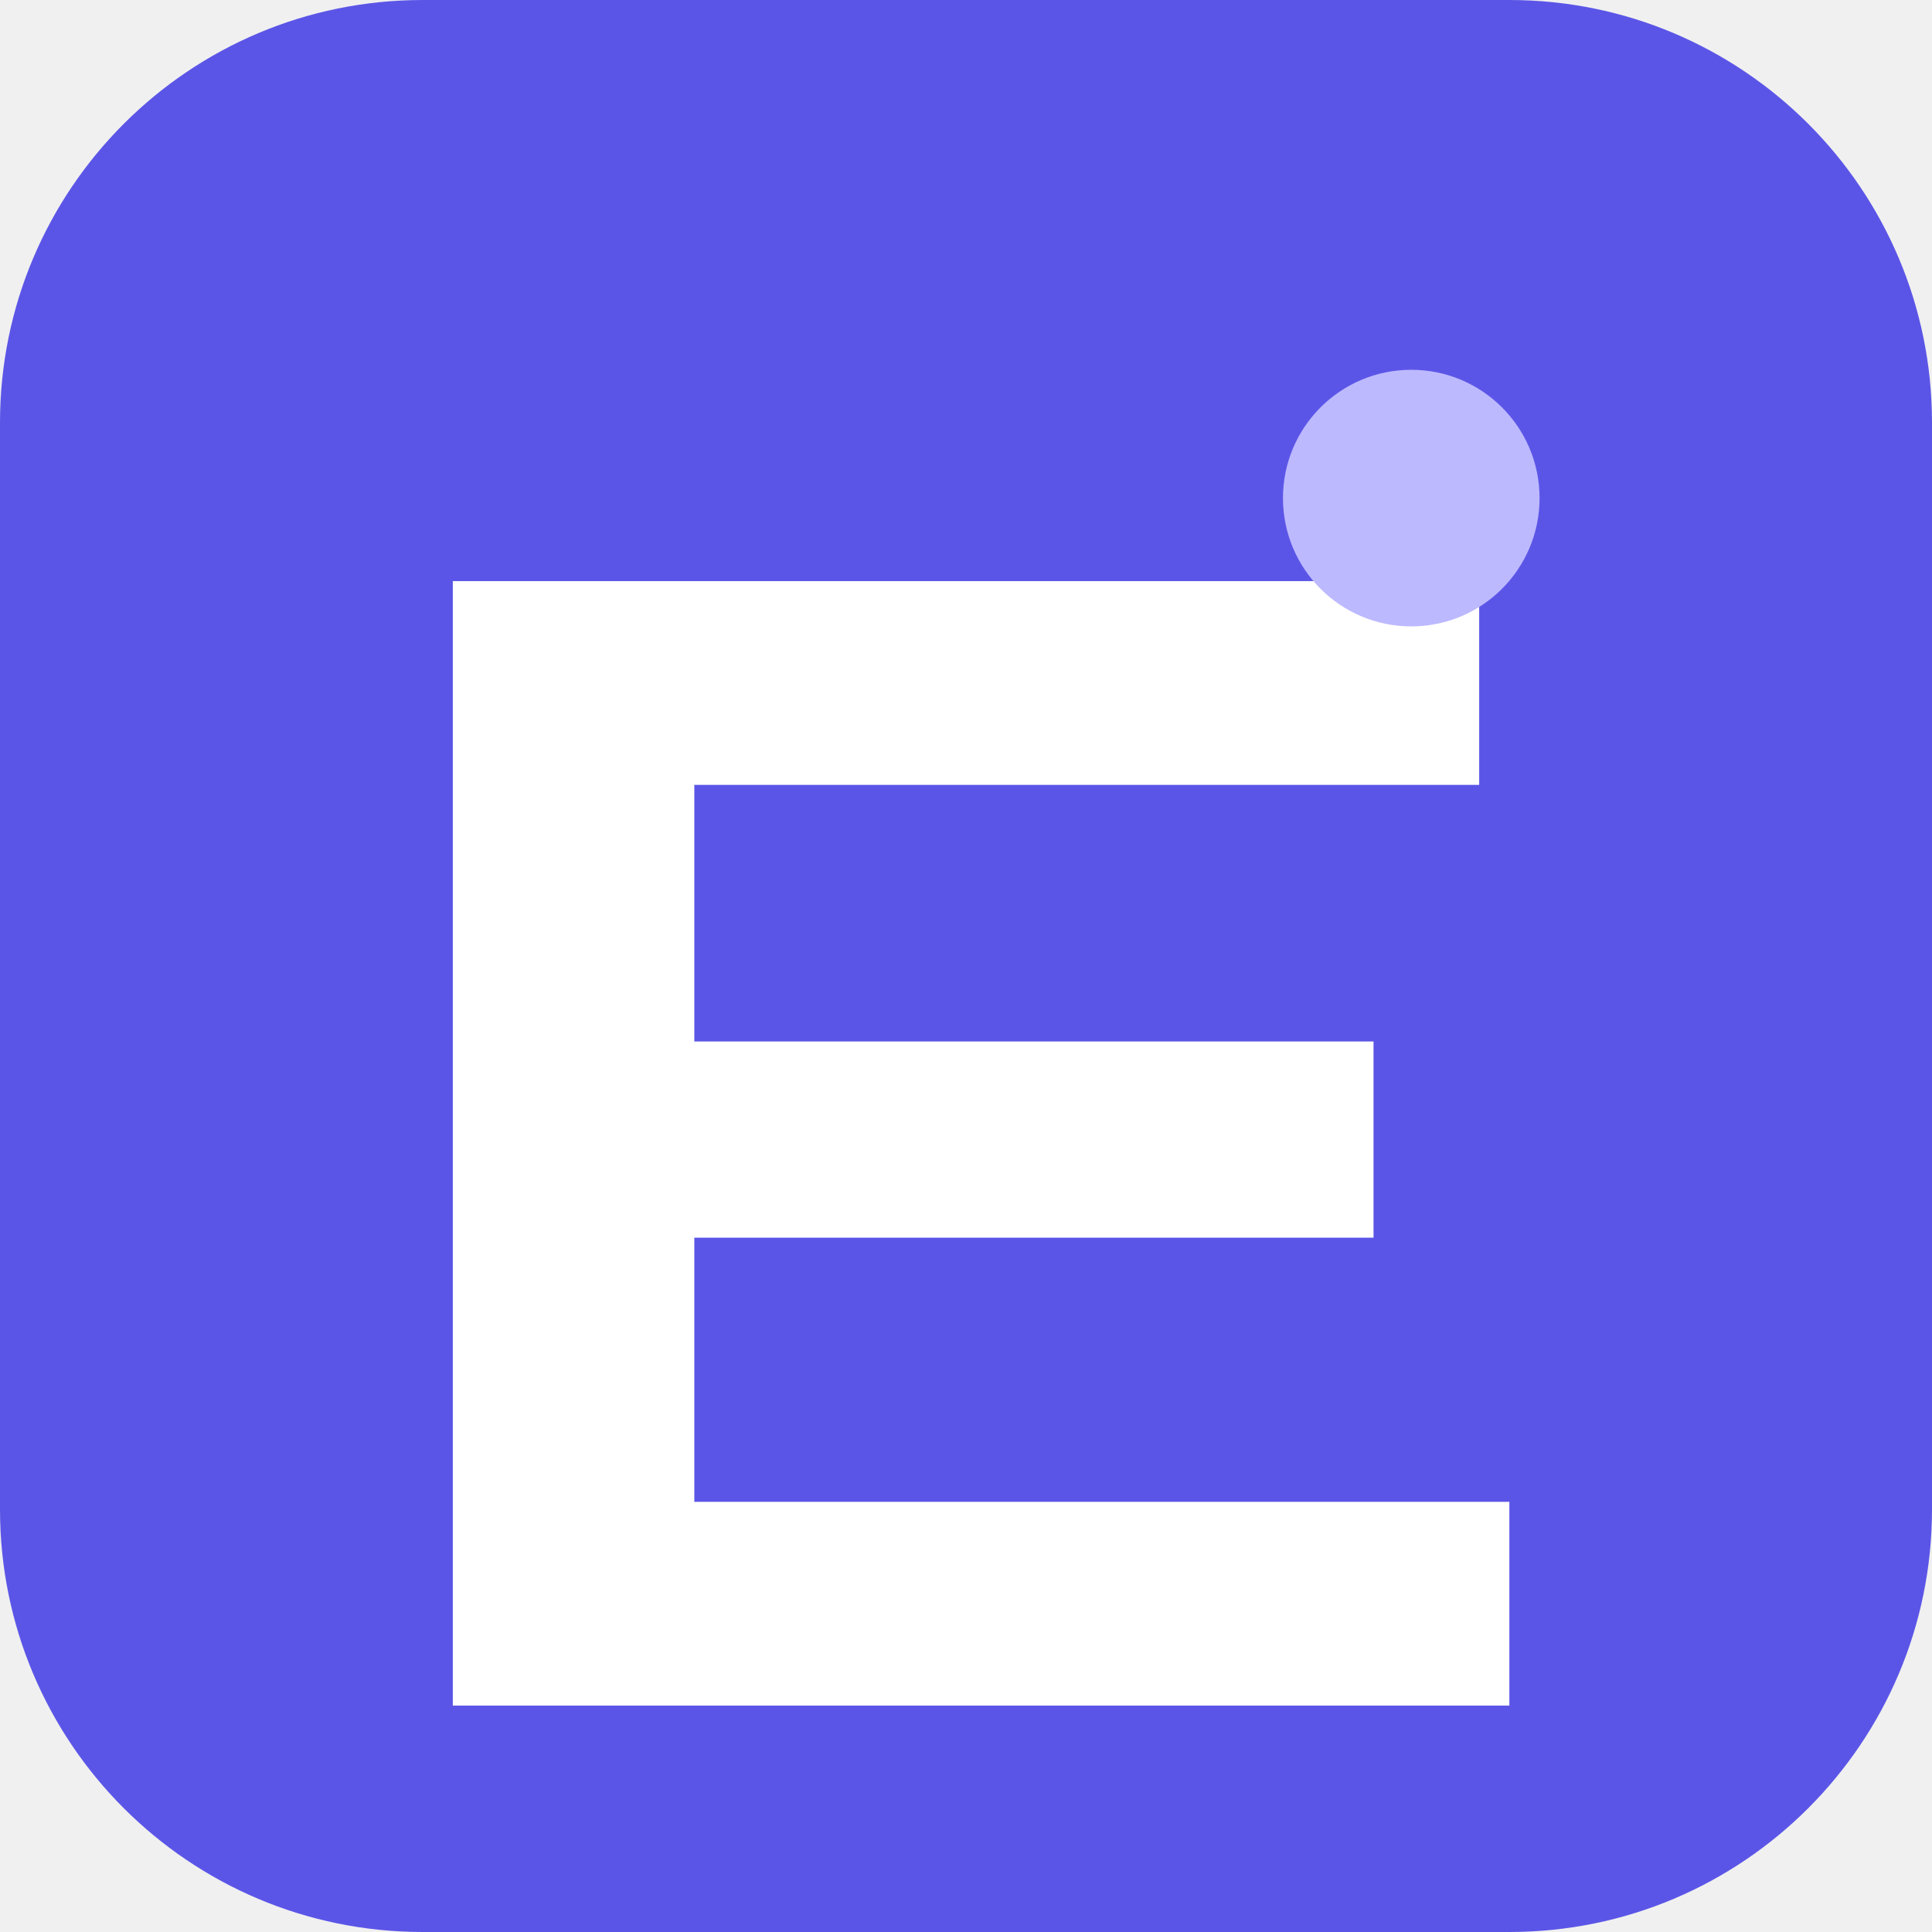
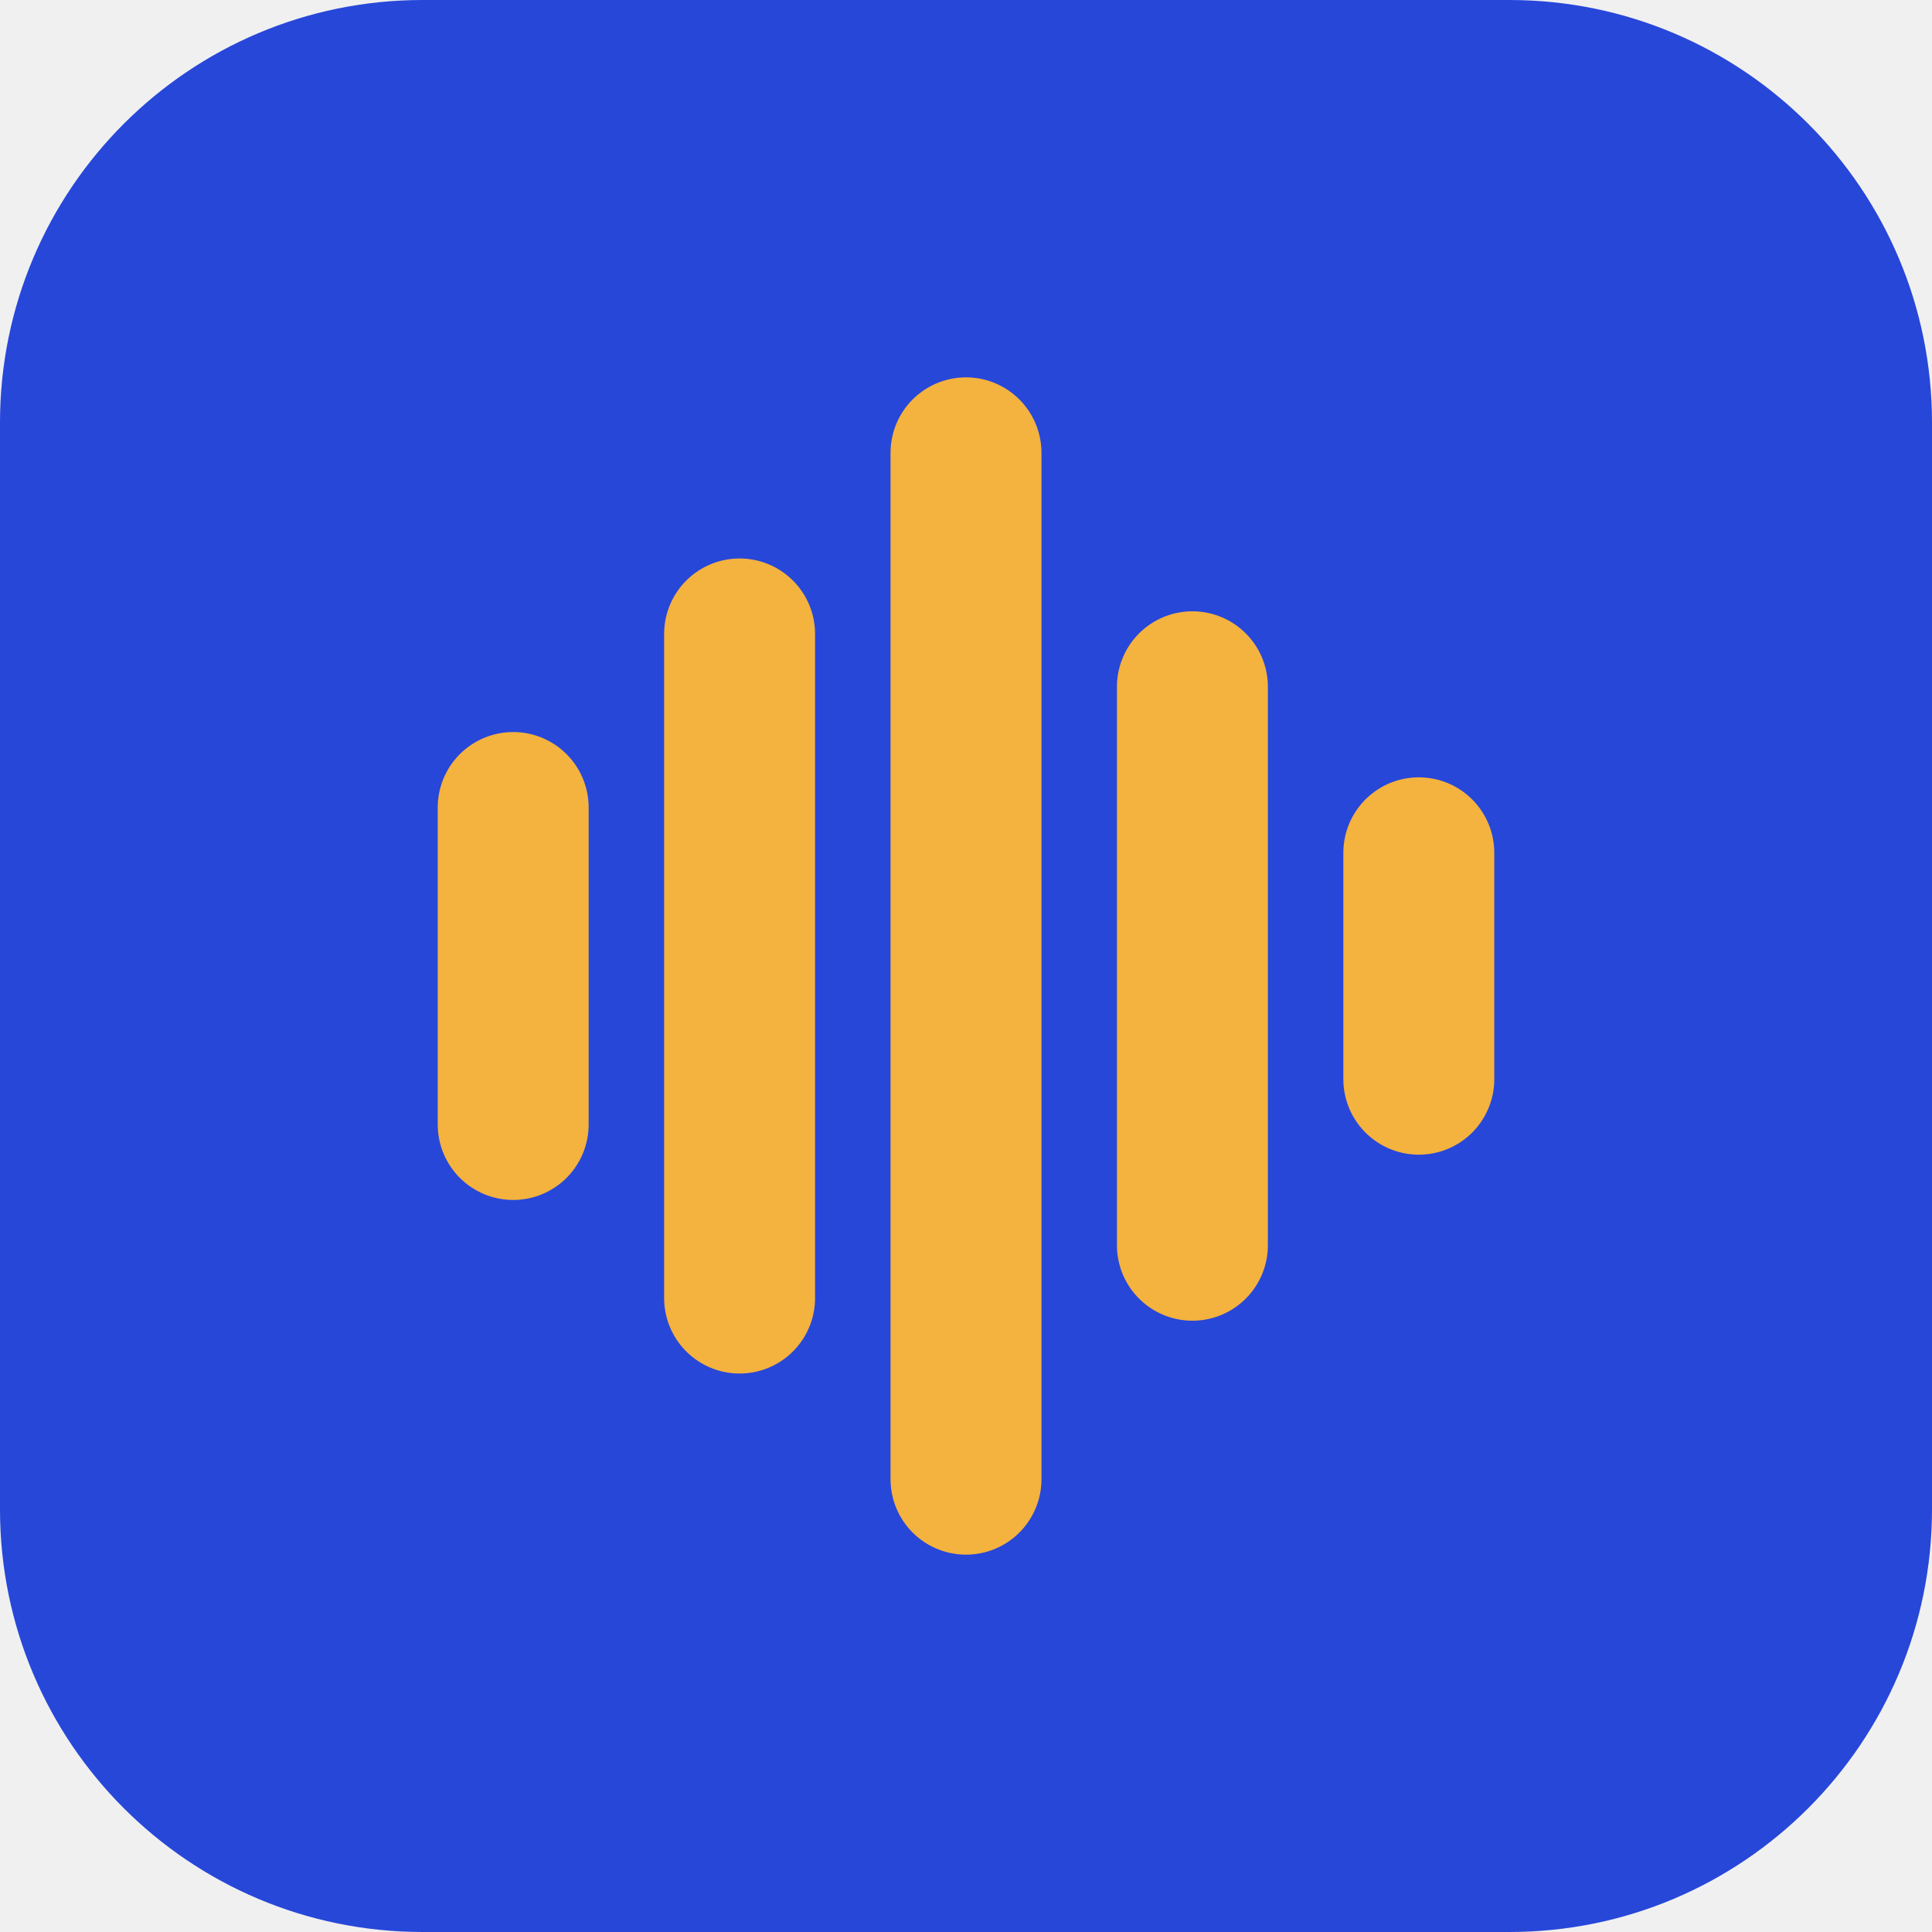
<svg xmlns="http://www.w3.org/2000/svg" viewBox="0 0 512 512">
-   <rect width="512" height="512" rx="112" fill="#5b55e7" />
-   <path d="M120 154h272v54H184v68h180v52H184v70h216v54H120z" fill="white" />
-   <circle cx="374" cy="132" r="34" fill="#bdb9ff" />
+   <rect width="512" height="512" rx="112" fill="#2747d9" />
+   <g stroke="#f4b23e" stroke-width="40" stroke-linecap="round">
+     <path d="M136 214v84M196 168v176M256 120v272M316 182v148M376 226v60" />
+   </g>
</svg>
